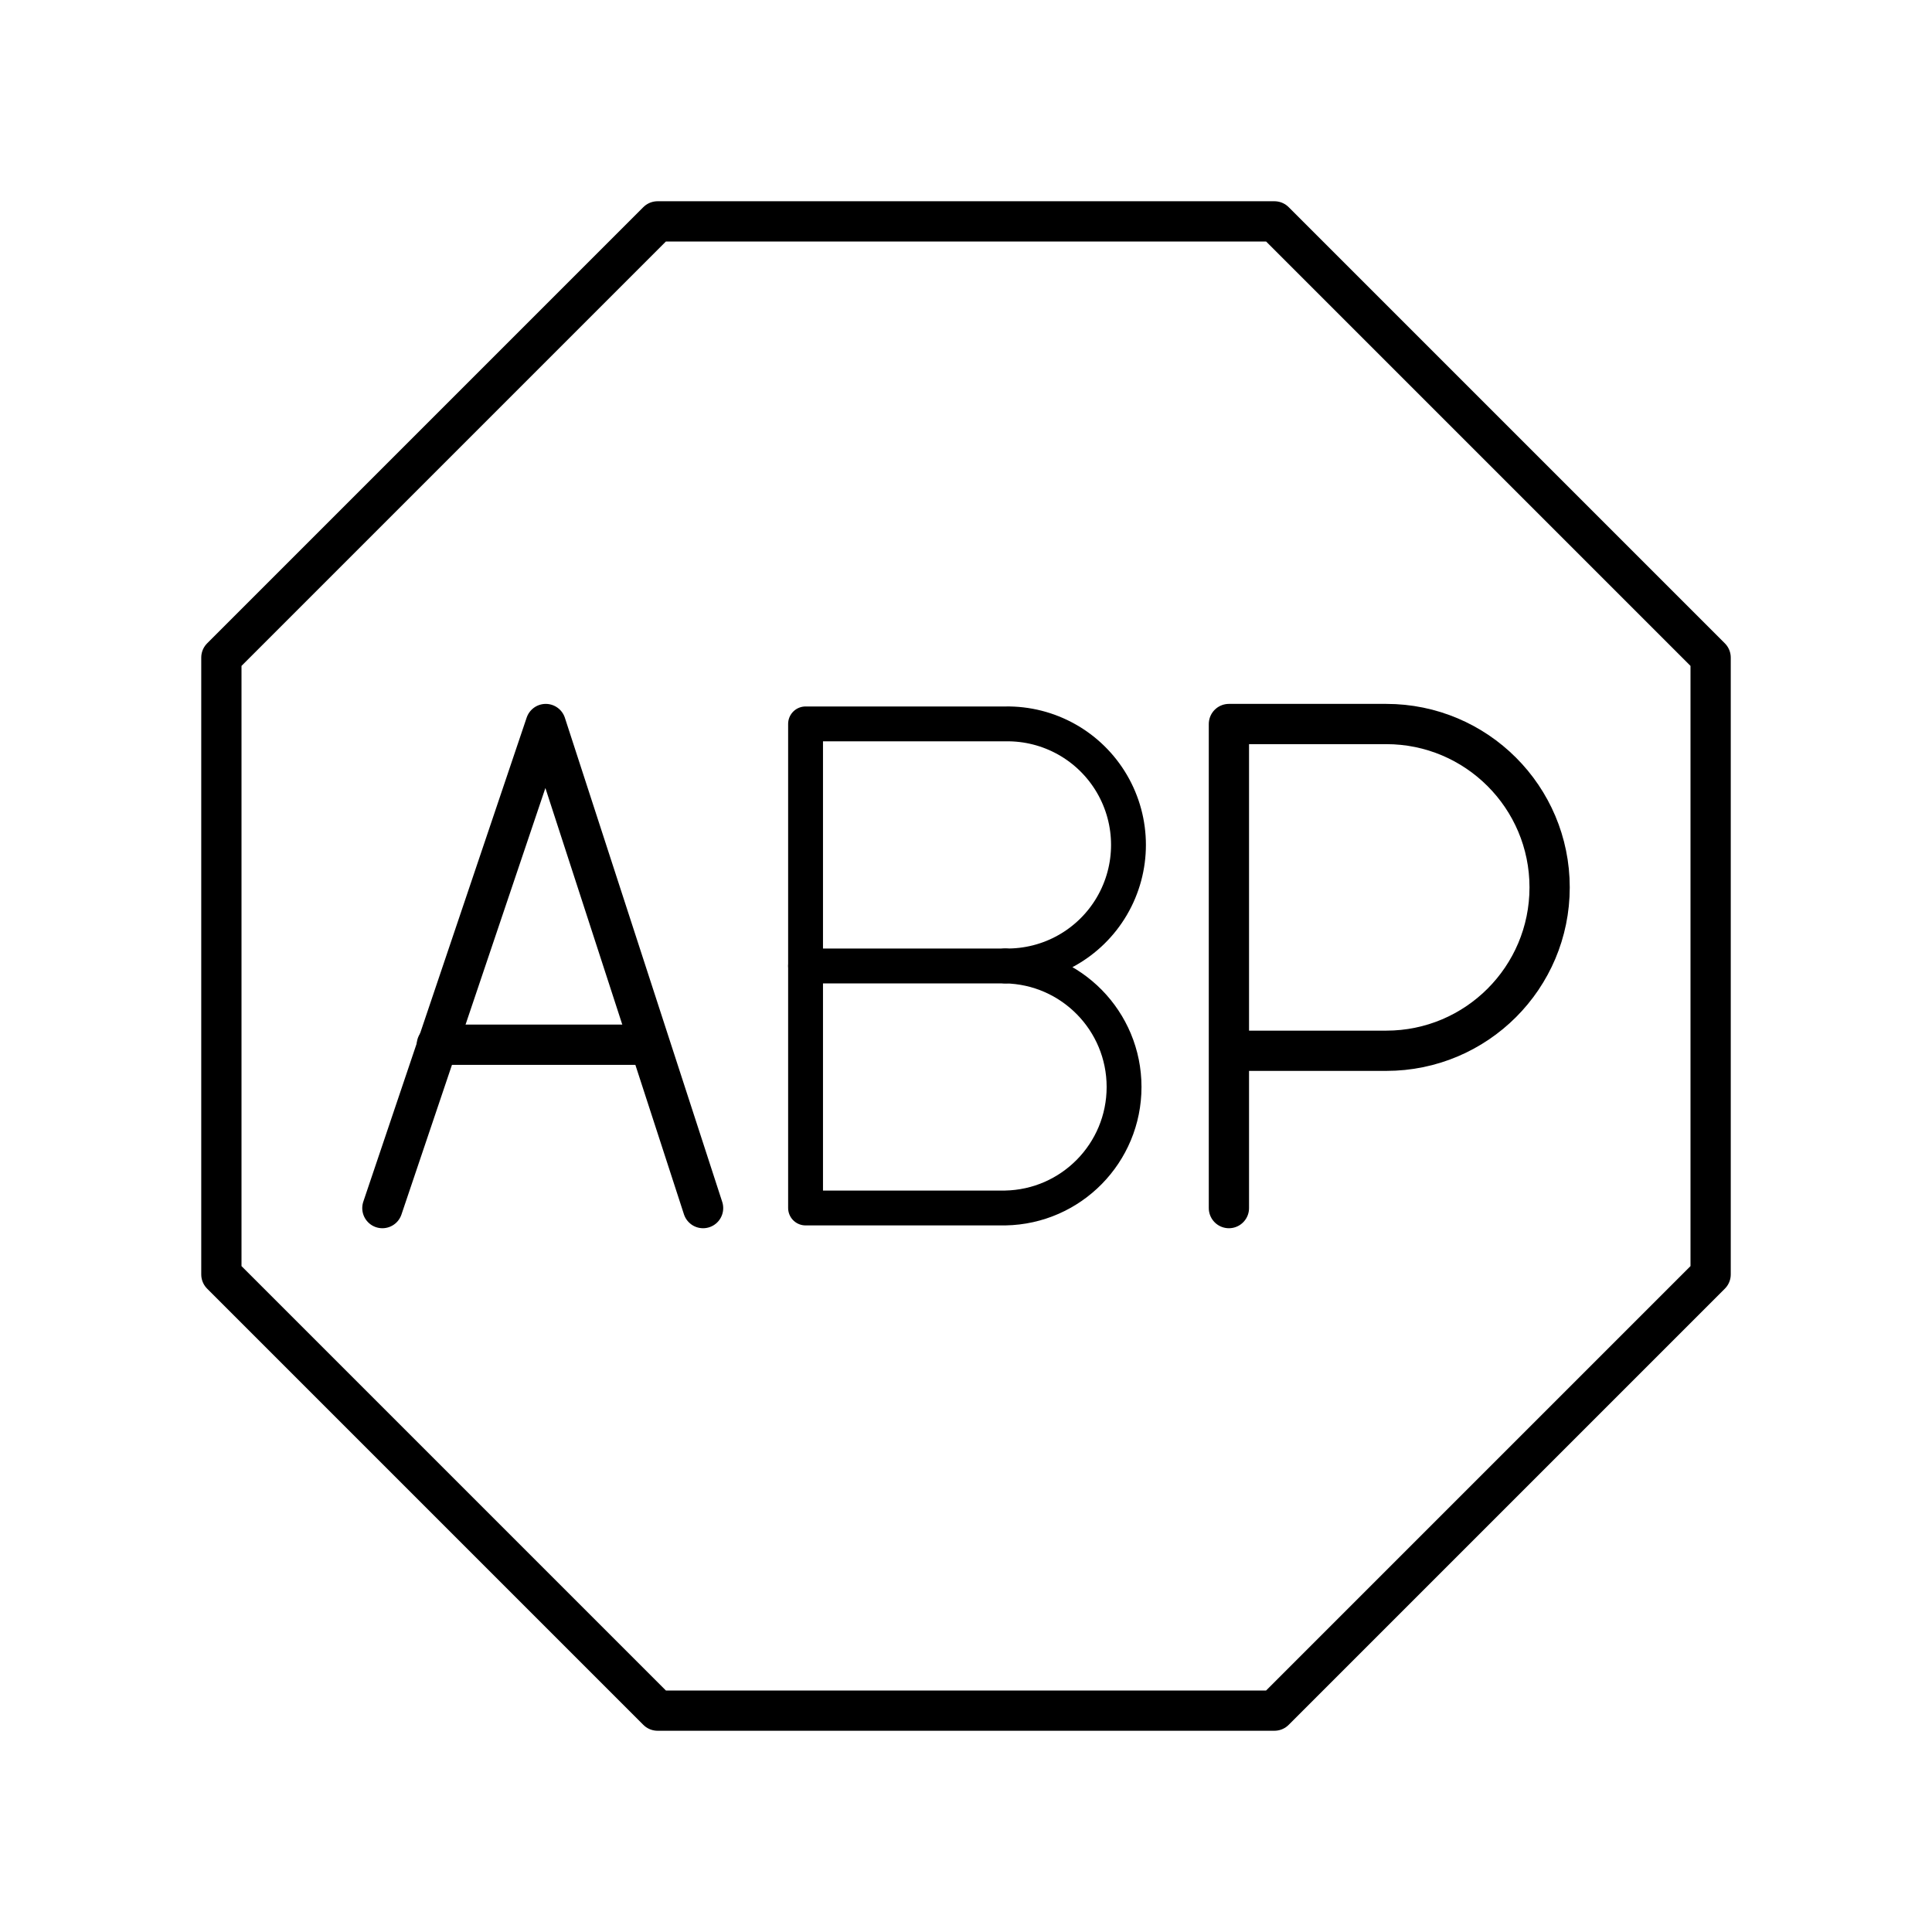
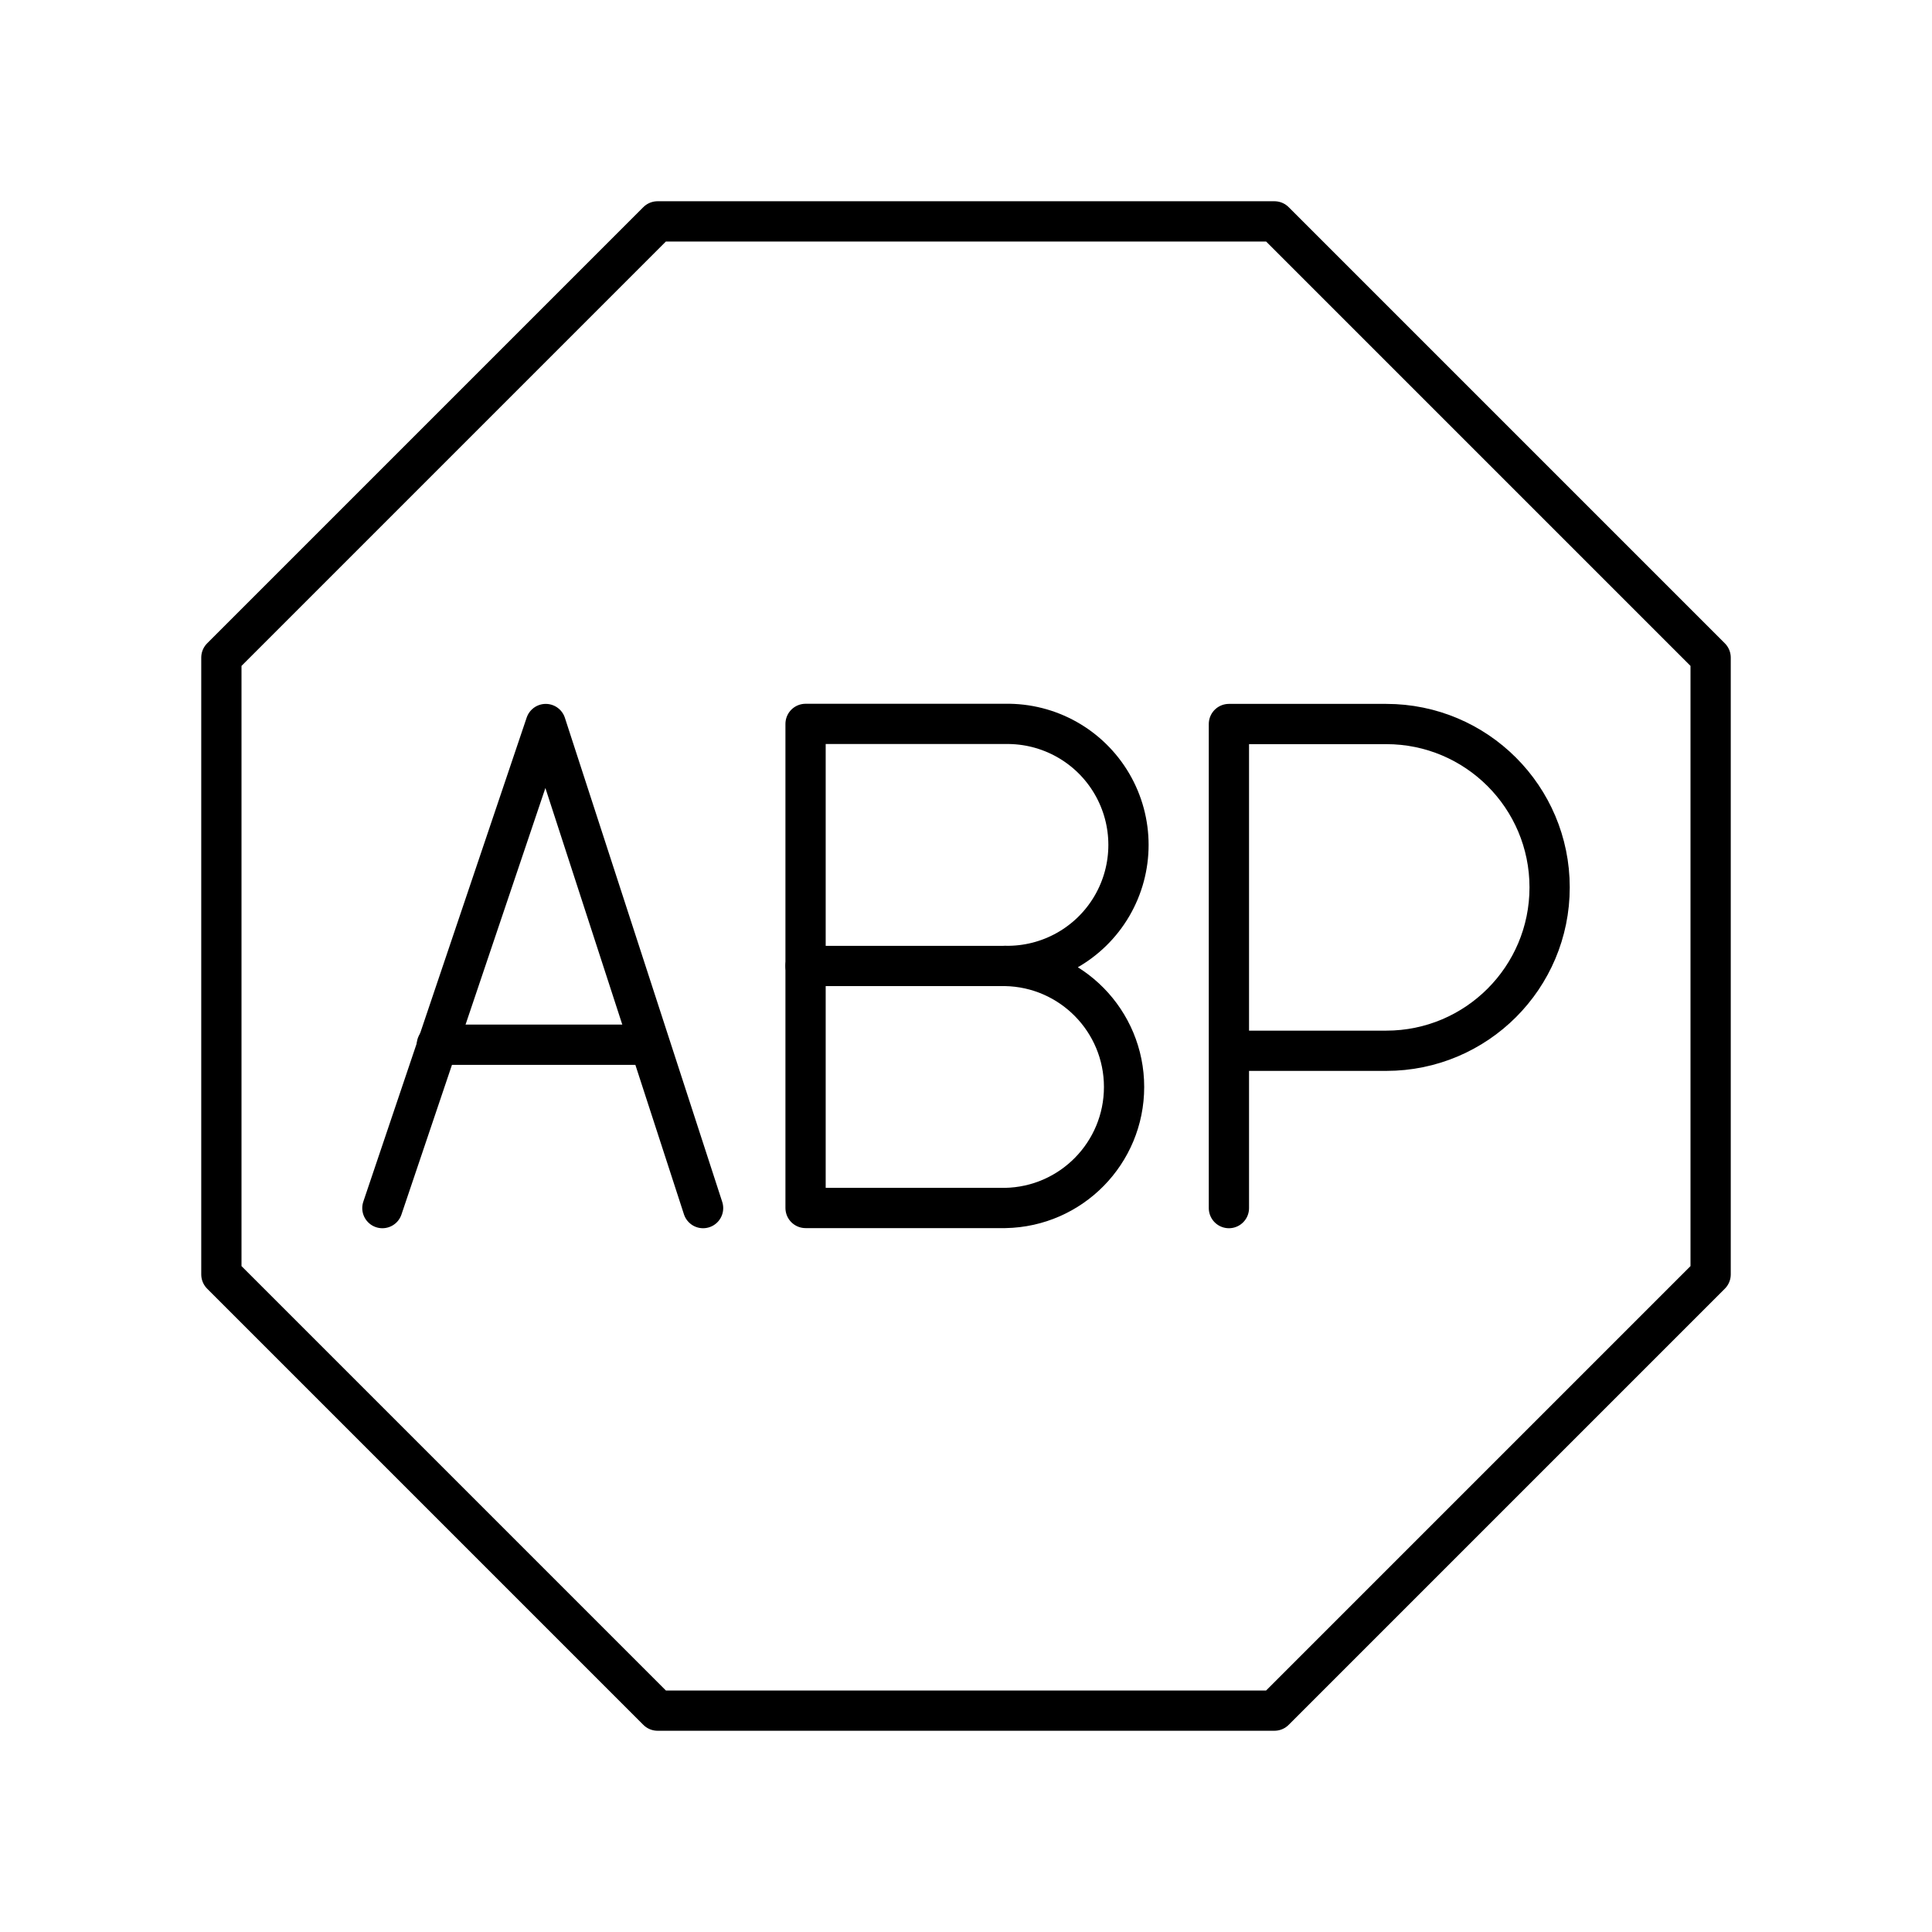
<svg xmlns="http://www.w3.org/2000/svg" viewBox="0 0 48 48">
  <defs>
-     <style>.a,.b,.c{fill:none;stroke:#000;stroke-linecap:round;stroke-linejoin:round;}.b{stroke-width:0.866px;}</style>
+     <style>.a,.b,.c{fill:none;stroke:#000;stroke-linecap:round;stroke-linejoin:round;}.b{stroke-width:1px;}</style>
  </defs>
  <path class="a" d="M30.532,30.015V17.988H34.441a4.059,4.059,0,0,1,0,8.118H30.532" />
  <path class="b" d="M24.975,23.999a3.007,3.007,0,0,1,0,6.013h-4.961V17.985h4.961a3.007,3.007,0,1,1,0,6.013Z" />
  <line class="b" x1="24.975" y1="23.999" x2="20.014" y2="23.999" />
  <polyline class="a" points="17.468 30.015 13.559 17.988 9.5 30.015" />
  <line class="a" x1="10.853" y1="25.956" x2="16.115" y2="25.956" />
  <polygon class="c" points="31.663 5.5 16.337 5.5 5.5 16.337 5.5 31.663 16.337 42.5 31.663 42.5 42.5 31.663 42.5 16.337 31.663 5.5" />
</svg>
